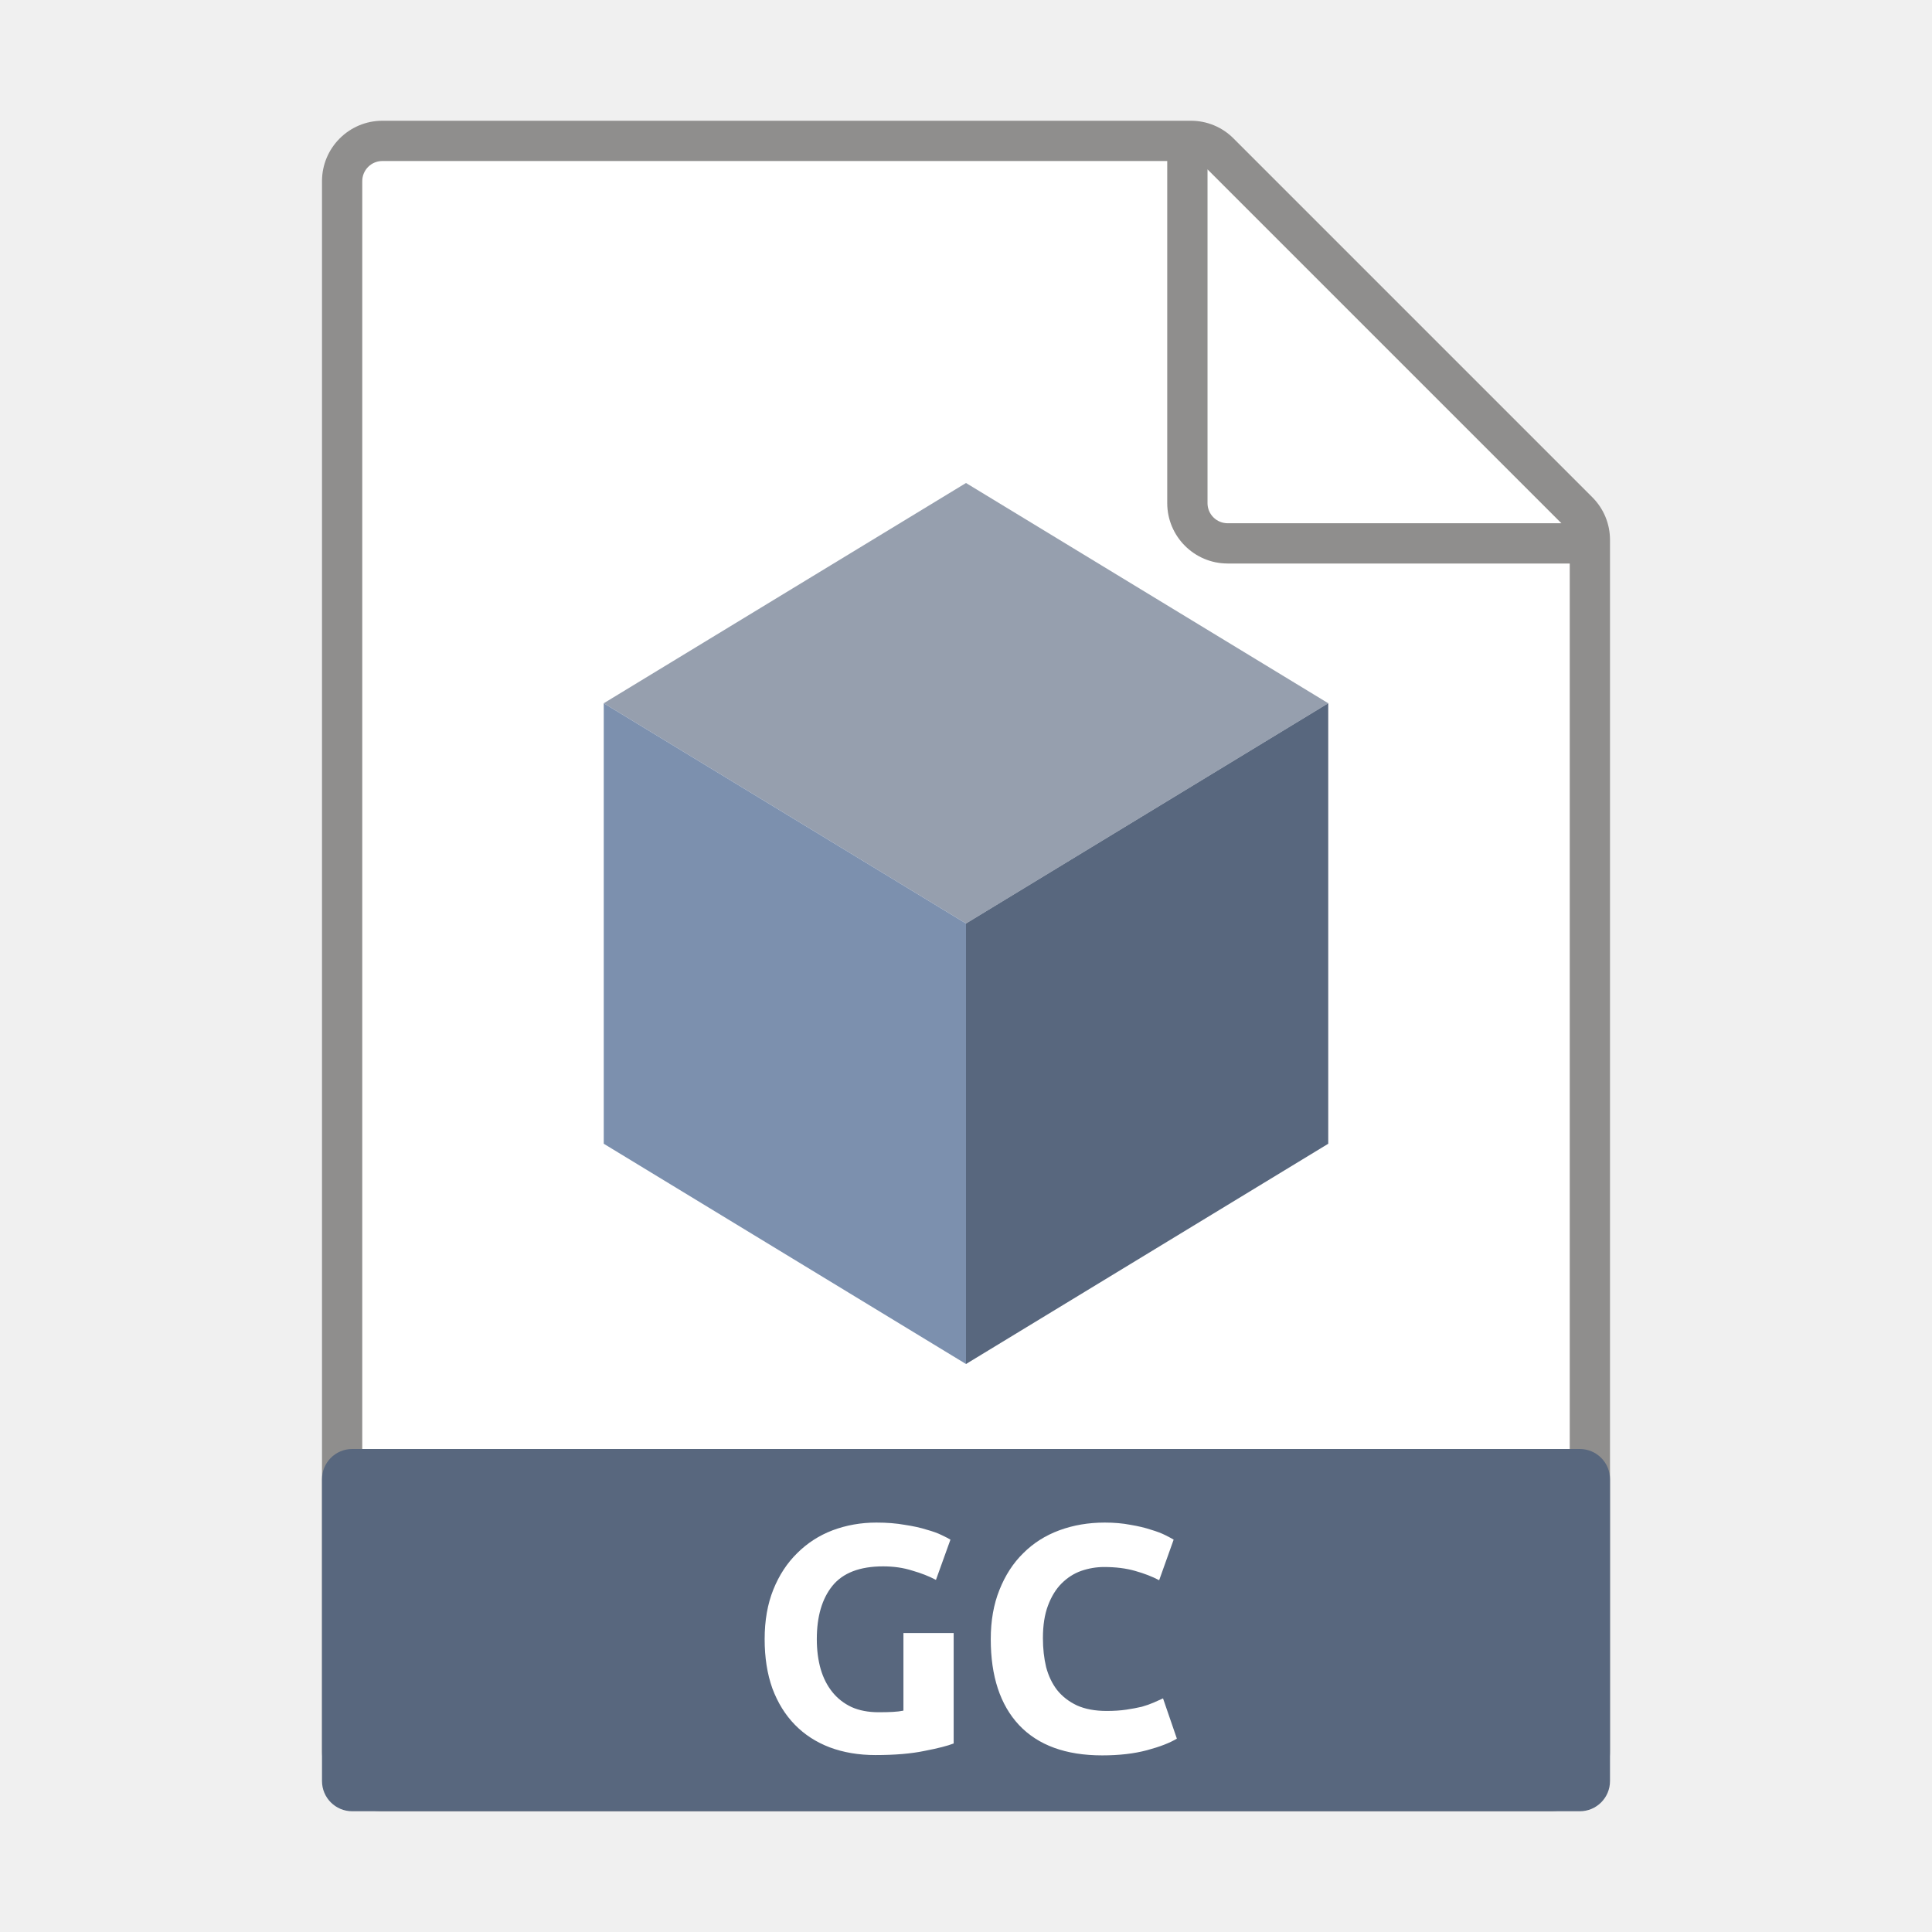
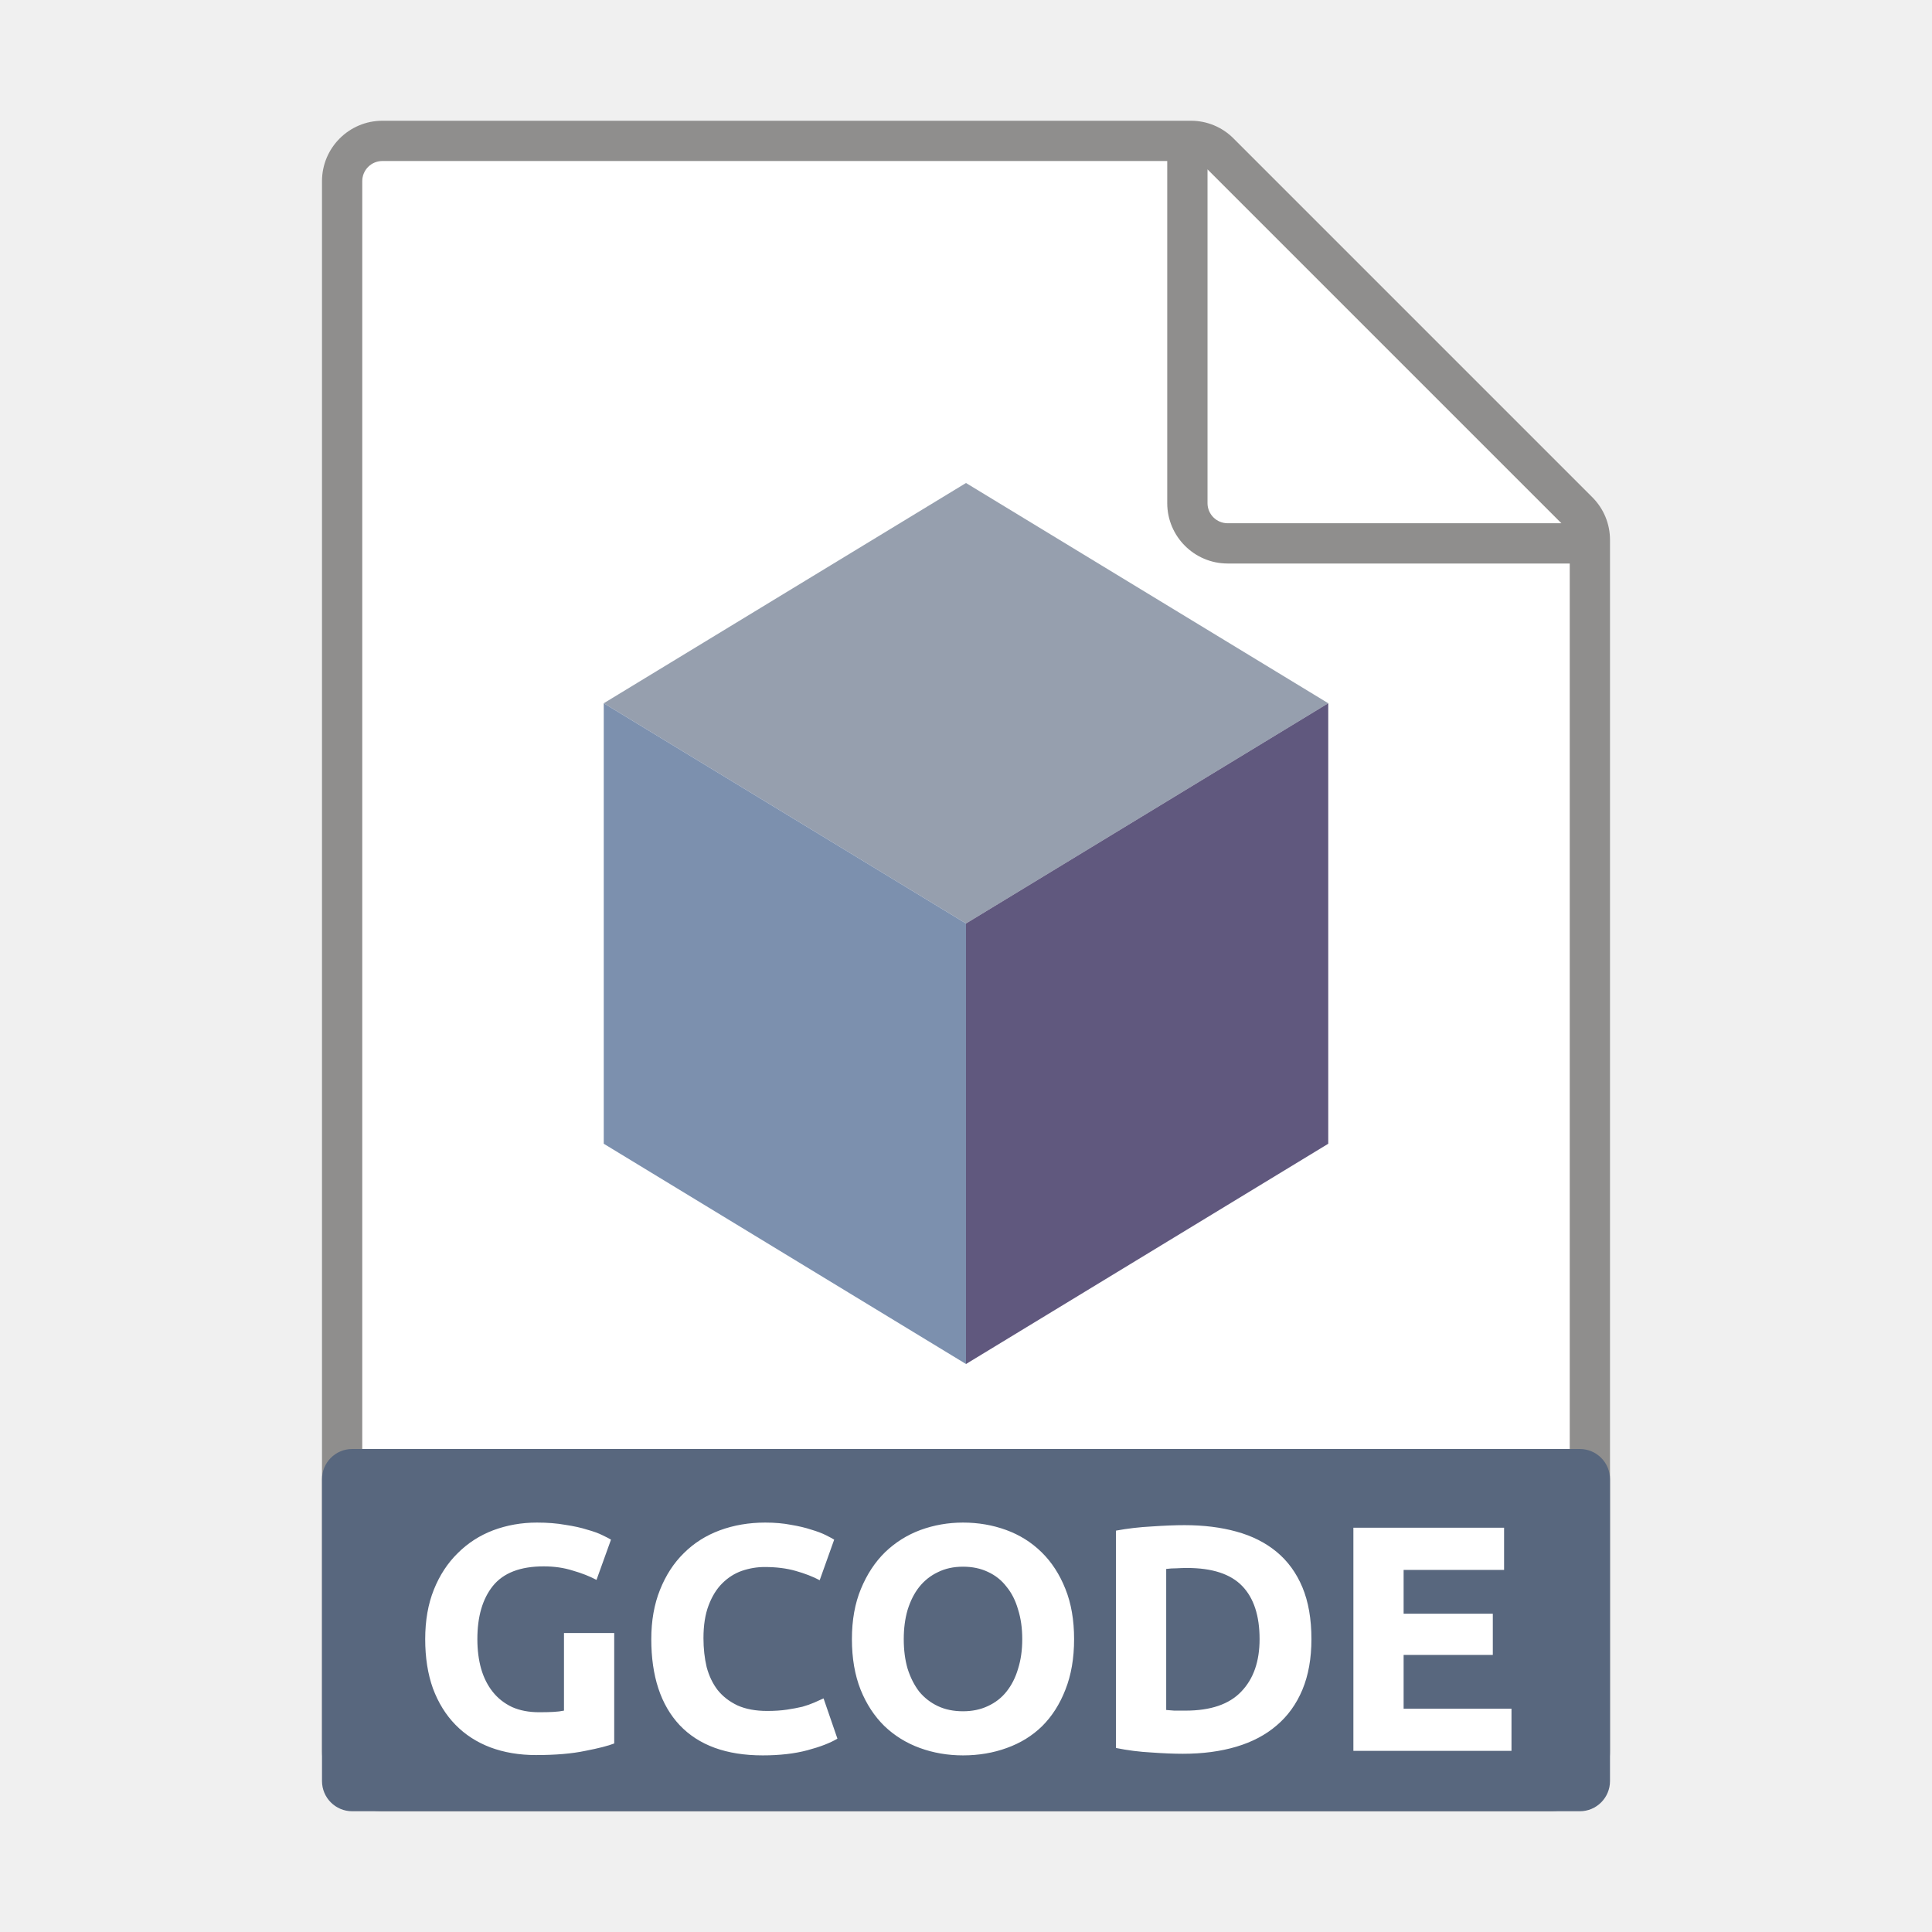
<svg xmlns="http://www.w3.org/2000/svg" width="96" height="96" viewBox="0 0 96 96" fill="none">
-   <path d="M19 88H77C77.265 88 77.52 87.895 77.707 87.707C77.895 87.52 78 87.265 78 87V28H61C59.346 28 58 26.654 58 25V8H19C18.735 8 18.48 8.105 18.293 8.293C18.105 8.48 18 8.735 18 9V87C18 87.265 18.105 87.52 18.293 87.707C18.48 87.895 18.735 88 19 88Z" fill="white" />
-   <path d="M77.586 26L60 8.414V25C60 25.265 60.105 25.52 60.293 25.707C60.48 25.895 60.735 26 61 26H77.586Z" fill="white" />
-   <path opacity="0.67" d="M79.121 24.707L61.293 6.879C61.015 6.599 60.685 6.378 60.321 6.227C59.956 6.076 59.566 5.999 59.172 6H19C17.346 6 16 7.346 16 9V87C16 88.654 17.346 90 19 90H77C78.654 90 80 88.654 80 87V26.828C80 26.028 79.687 25.274 79.121 24.707ZM60 8.414L77.586 26H61C60.735 26 60.48 25.895 60.293 25.707C60.105 25.52 60 25.265 60 25V8.414ZM19 88H77C77.265 88 77.52 87.895 77.707 87.707C77.895 87.52 78 87.265 78 87V28H61C59.346 28 58 26.654 58 25V8H19C18.735 8 18.48 8.105 18.293 8.293C18.105 8.48 18 8.735 18 9V87C18 87.265 18.105 87.52 18.293 87.707C18.48 87.895 18.735 88 19 88Z" fill-rule="evenodd" clip-rule="evenodd" fill="#605E5C" />
-   <path d="M48 24L66 34.944L48 45.888L30 34.944L48 24Z" fill="#969FAE" />
-   <path d="M30 34.944L48 45.888V67.777L30 56.832V34.944Z" fill="#7C90AE" />
-   <path d="M48 45.888L66 34.944V56.832L48 67.777V45.888Z" fill="#58677E" />
-   <path d="M16 73.5C16 72.672 16.672 72 17.5 72H78.5C79.328 72 80 72.672 80 73.5V88.5C80 89.328 79.328 90 78.5 90H17.5C16.672 90 16 89.328 16 88.5V73.5Z" fill="#58677E" />
-   <path d="M43.883 77.832C42.721 77.832 41.878 78.157 41.355 78.808C40.843 79.448 40.587 80.328 40.587 81.448C40.587 81.992 40.651 82.488 40.779 82.936C40.907 83.373 41.099 83.752 41.355 84.072C41.611 84.392 41.931 84.643 42.315 84.824C42.699 84.995 43.147 85.08 43.659 85.08C43.937 85.08 44.171 85.075 44.363 85.064C44.566 85.053 44.742 85.032 44.891 85V81.144H47.387V86.632C47.089 86.749 46.609 86.872 45.947 87C45.286 87.139 44.47 87.208 43.499 87.208C42.667 87.208 41.91 87.08 41.227 86.824C40.555 86.568 39.979 86.195 39.499 85.704C39.019 85.213 38.646 84.611 38.379 83.896C38.123 83.181 37.995 82.365 37.995 81.448C37.995 80.52 38.139 79.699 38.427 78.984C38.715 78.269 39.11 77.667 39.611 77.176C40.113 76.675 40.699 76.296 41.371 76.04C42.054 75.784 42.779 75.656 43.547 75.656C44.07 75.656 44.539 75.693 44.955 75.768C45.382 75.832 45.745 75.912 46.043 76.008C46.353 76.093 46.603 76.184 46.795 76.28C46.998 76.376 47.142 76.451 47.227 76.504L46.507 78.504C46.166 78.323 45.771 78.168 45.323 78.04C44.886 77.901 44.406 77.832 43.883 77.832ZM54.766 87.224C52.963 87.224 51.587 86.723 50.638 85.72C49.699 84.717 49.23 83.293 49.23 81.448C49.23 80.531 49.374 79.715 49.662 79C49.95 78.275 50.344 77.667 50.846 77.176C51.347 76.675 51.944 76.296 52.638 76.04C53.331 75.784 54.083 75.656 54.894 75.656C55.363 75.656 55.79 75.693 56.174 75.768C56.558 75.832 56.894 75.912 57.182 76.008C57.47 76.093 57.71 76.184 57.902 76.28C58.094 76.376 58.232 76.451 58.318 76.504L57.598 78.52C57.256 78.339 56.856 78.184 56.398 78.056C55.95 77.928 55.438 77.864 54.862 77.864C54.478 77.864 54.099 77.928 53.726 78.056C53.363 78.184 53.038 78.392 52.75 78.68C52.472 78.957 52.248 79.32 52.078 79.768C51.907 80.216 51.822 80.76 51.822 81.4C51.822 81.912 51.875 82.392 51.982 82.84C52.099 83.277 52.28 83.656 52.526 83.976C52.782 84.296 53.112 84.552 53.518 84.744C53.923 84.925 54.414 85.016 54.99 85.016C55.352 85.016 55.678 84.995 55.966 84.952C56.254 84.909 56.51 84.861 56.734 84.808C56.958 84.744 57.155 84.675 57.326 84.6C57.496 84.525 57.651 84.456 57.79 84.392L58.478 86.392C58.126 86.605 57.63 86.797 56.99 86.968C56.35 87.139 55.608 87.224 54.766 87.224Z" fill="white" />
+   <g clip-path="url(#clip0_14_3674)">
+     <path d="M19 88H77C77.265 88 77.52 87.895 77.707 87.707C77.895 87.52 78 87.265 78 87V28H61C59.346 28 58 26.654 58 25V8H19C18.735 8 18.48 8.105 18.293 8.293C18.105 8.48 18 8.735 18 9V87C18 87.265 18.105 87.52 18.293 87.707C18.48 87.895 18.735 88 19 88Z" fill="white" />
+     <path d="M77.586 26L60 8.414V25C60 25.265 60.105 25.52 60.293 25.707C60.48 25.895 60.735 26 61 26H77.586Z" fill="white" />
+     <path opacity="0.67" d="M79.121 24.707L61.293 6.879C61.015 6.599 60.685 6.378 60.321 6.227C59.956 6.076 59.566 5.999 59.172 6H19C17.346 6 16 7.346 16 9V87C16 88.654 17.346 90 19 90H77C78.654 90 80 88.654 80 87V26.828C80 26.028 79.687 25.274 79.121 24.707ZM60 8.414L77.586 26H61C60.735 26 60.48 25.895 60.293 25.707C60.105 25.52 60 25.265 60 25V8.414ZM19 88H77C77.265 88 77.52 87.895 77.707 87.707C77.895 87.52 78 87.265 78 87V28H61C59.346 28 58 26.654 58 25V8H19C18.735 8 18.48 8.105 18.293 8.293C18.105 8.48 18 8.735 18 9V87C18 87.265 18.105 87.52 18.293 87.707C18.48 87.895 18.735 88 19 88Z" fill-rule="evenodd" clip-rule="evenodd" fill="#605E5C" />
+     <path d="M48 24L66 34.944L48 45.888L30 34.944L48 24Z" fill="#969FAE" />
+     <path d="M30 34.944L48 45.888V67.777L30 56.832V34.944Z" fill="#7C90AE" />
+     <path d="M48 45.888L66 34.944V56.832L48 67.777V45.888Z" fill="#60587E" />
+     <path d="M16 73.5C16 72.672 16.672 72 17.5 72H78.5C79.328 72 80 72.672 80 73.5V88.5C80 89.328 79.328 90 78.5 90H17.5C16.672 90 16 89.328 16 88.5V73.5Z" fill="#58677E" />
+     <path d="M27.016 77.832C25.854 77.832 25.011 78.157 24.488 78.808C23.976 79.448 23.72 80.328 23.72 81.448C23.72 81.992 23.784 82.488 23.912 82.936C24.04 83.373 24.232 83.752 24.488 84.072C24.744 84.392 25.064 84.643 25.448 84.824C25.832 84.995 26.28 85.08 26.792 85.08C27.07 85.08 27.304 85.075 27.496 85.064C27.699 85.053 27.875 85.032 28.024 85V81.144H30.52V86.632C30.221 86.749 29.741 86.872 29.08 87C28.419 87.139 27.603 87.208 26.632 87.208C25.8 87.208 25.043 87.08 24.36 86.824C23.688 86.568 23.112 86.195 22.632 85.704C22.152 85.213 21.779 84.611 21.512 83.896C21.256 83.181 21.128 82.365 21.128 81.448C21.128 80.52 21.272 79.699 21.56 78.984C21.848 78.269 22.243 77.667 22.744 77.176C23.245 76.675 23.832 76.296 24.504 76.04C25.187 75.784 25.912 75.656 26.68 75.656C27.203 75.656 27.672 75.693 28.088 75.768C28.515 75.832 28.878 75.912 29.176 76.008C29.485 76.093 29.736 76.184 29.928 76.28C30.131 76.376 30.275 76.451 30.36 76.504L29.64 78.504C29.299 78.323 28.904 78.168 28.456 78.04C28.019 77.901 27.539 77.832 27.016 77.832ZM37.898 87.224C36.096 87.224 34.72 86.723 33.77 85.72C32.832 84.717 32.362 83.293 32.362 81.448C32.362 80.531 32.507 79.715 32.794 79C33.083 78.275 33.477 77.667 33.978 77.176C34.48 76.675 35.077 76.296 35.77 76.04C36.464 75.784 37.216 75.656 38.026 75.656C38.496 75.656 38.922 75.693 39.306 75.768C39.691 75.832 40.026 75.912 40.315 76.008C40.602 76.093 40.843 76.184 41.035 76.28C41.227 76.376 41.365 76.451 41.45 76.504L40.73 78.52C40.389 78.339 39.989 78.184 39.531 78.056C39.083 77.928 38.571 77.864 37.995 77.864C37.611 77.864 37.232 77.928 36.858 78.056C36.496 78.184 36.17 78.392 35.883 78.68C35.605 78.957 35.381 79.32 35.211 79.768C35.04 80.216 34.955 80.76 34.955 81.4C34.955 81.912 35.008 82.392 35.114 82.84C35.232 83.277 35.413 83.656 35.658 83.976C35.914 84.296 36.245 84.552 36.651 84.744C37.056 84.925 37.547 85.016 38.123 85.016C38.485 85.016 38.81 84.995 39.099 84.952C39.386 84.909 39.642 84.861 39.867 84.808C40.09 84.744 40.288 84.675 40.459 84.6C40.629 84.525 40.784 84.456 40.922 84.392L41.611 86.392C41.258 86.605 40.763 86.797 40.123 86.968C39.483 87.139 38.741 87.224 37.898 87.224ZM44.907 81.448C44.907 81.992 44.971 82.483 45.099 82.92C45.238 83.357 45.43 83.736 45.675 84.056C45.931 84.365 46.241 84.605 46.603 84.776C46.966 84.947 47.382 85.032 47.851 85.032C48.31 85.032 48.721 84.947 49.083 84.776C49.457 84.605 49.766 84.365 50.011 84.056C50.267 83.736 50.459 83.357 50.587 82.92C50.726 82.483 50.795 81.992 50.795 81.448C50.795 80.904 50.726 80.413 50.587 79.976C50.459 79.528 50.267 79.149 50.011 78.84C49.766 78.52 49.457 78.275 49.083 78.104C48.721 77.933 48.31 77.848 47.851 77.848C47.382 77.848 46.966 77.939 46.603 78.12C46.241 78.291 45.931 78.536 45.675 78.856C45.43 79.165 45.238 79.544 45.099 79.992C44.971 80.429 44.907 80.915 44.907 81.448ZM53.371 81.448C53.371 82.397 53.227 83.235 52.939 83.96C52.662 84.675 52.278 85.277 51.787 85.768C51.297 86.248 50.71 86.611 50.027 86.856C49.355 87.101 48.63 87.224 47.851 87.224C47.094 87.224 46.379 87.101 45.707 86.856C45.035 86.611 44.449 86.248 43.947 85.768C43.446 85.277 43.051 84.675 42.763 83.96C42.475 83.235 42.331 82.397 42.331 81.448C42.331 80.499 42.481 79.667 42.779 78.952C43.078 78.227 43.478 77.619 43.979 77.128C44.491 76.637 45.078 76.269 45.739 76.024C46.411 75.779 47.115 75.656 47.851 75.656C48.609 75.656 49.323 75.779 49.995 76.024C50.667 76.269 51.254 76.637 51.755 77.128C52.257 77.619 52.651 78.227 52.939 78.952C53.227 79.667 53.371 80.499 53.371 81.448ZM57.948 84.968C58.065 84.979 58.199 84.989 58.348 85C58.508 85 58.694 85 58.908 85C60.156 85 61.078 84.685 61.676 84.056C62.284 83.427 62.588 82.557 62.588 81.448C62.588 80.285 62.3 79.405 61.724 78.808C61.148 78.211 60.236 77.912 58.988 77.912C58.817 77.912 58.641 77.917 58.46 77.928C58.279 77.928 58.108 77.939 57.948 77.96V84.968ZM65.164 81.448C65.164 82.408 65.014 83.245 64.716 83.96C64.417 84.675 63.99 85.267 63.436 85.736C62.892 86.205 62.225 86.557 61.436 86.792C60.647 87.027 59.761 87.144 58.78 87.144C58.332 87.144 57.809 87.123 57.212 87.08C56.614 87.048 56.028 86.973 55.452 86.856V76.056C56.028 75.949 56.625 75.88 57.244 75.848C57.873 75.805 58.412 75.784 58.86 75.784C59.809 75.784 60.668 75.891 61.436 76.104C62.215 76.317 62.881 76.653 63.436 77.112C63.99 77.571 64.417 78.157 64.716 78.872C65.014 79.587 65.164 80.445 65.164 81.448ZM67.249 87V75.912H74.737V78.008H69.745V80.184H74.177V82.232H69.745V84.904H75.105V87H67.249Z" fill="white" />
+   </g>
+   <defs>
+     <clipPath id="clip0_14_3674">
+       <rect width="96" height="96" fill="white" />
+     </clipPath>
+   </defs>
</svg>
